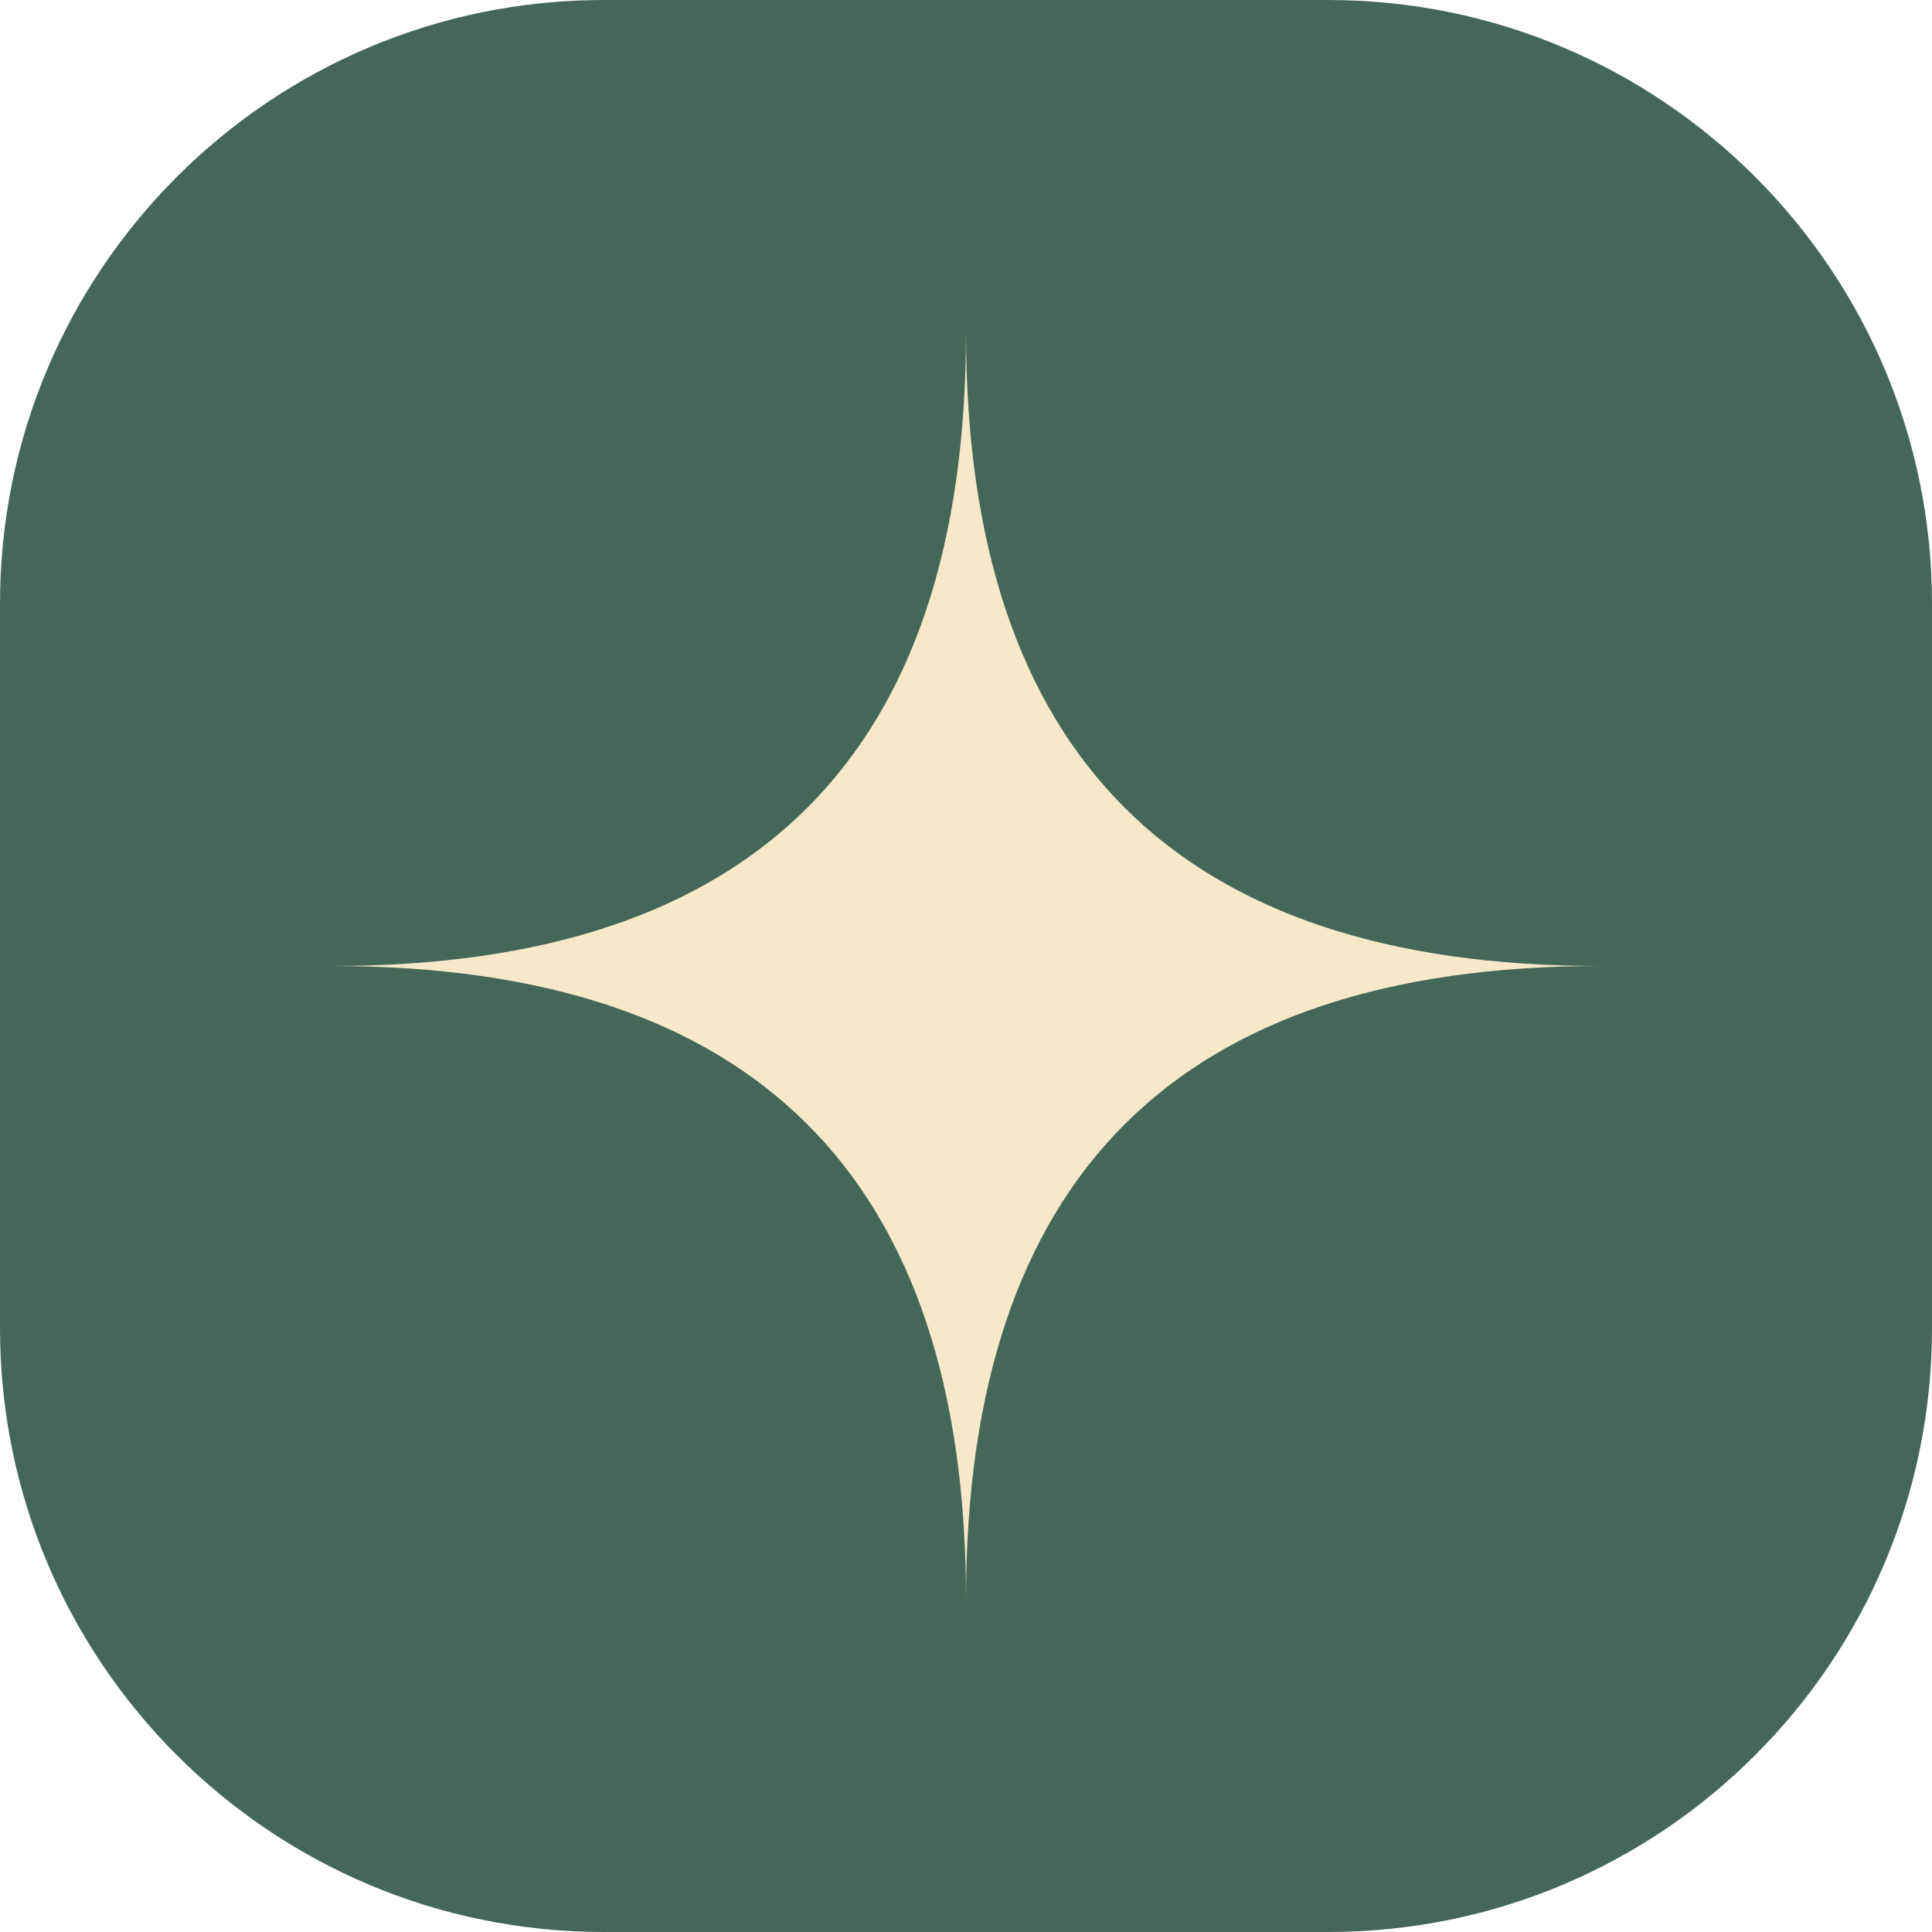
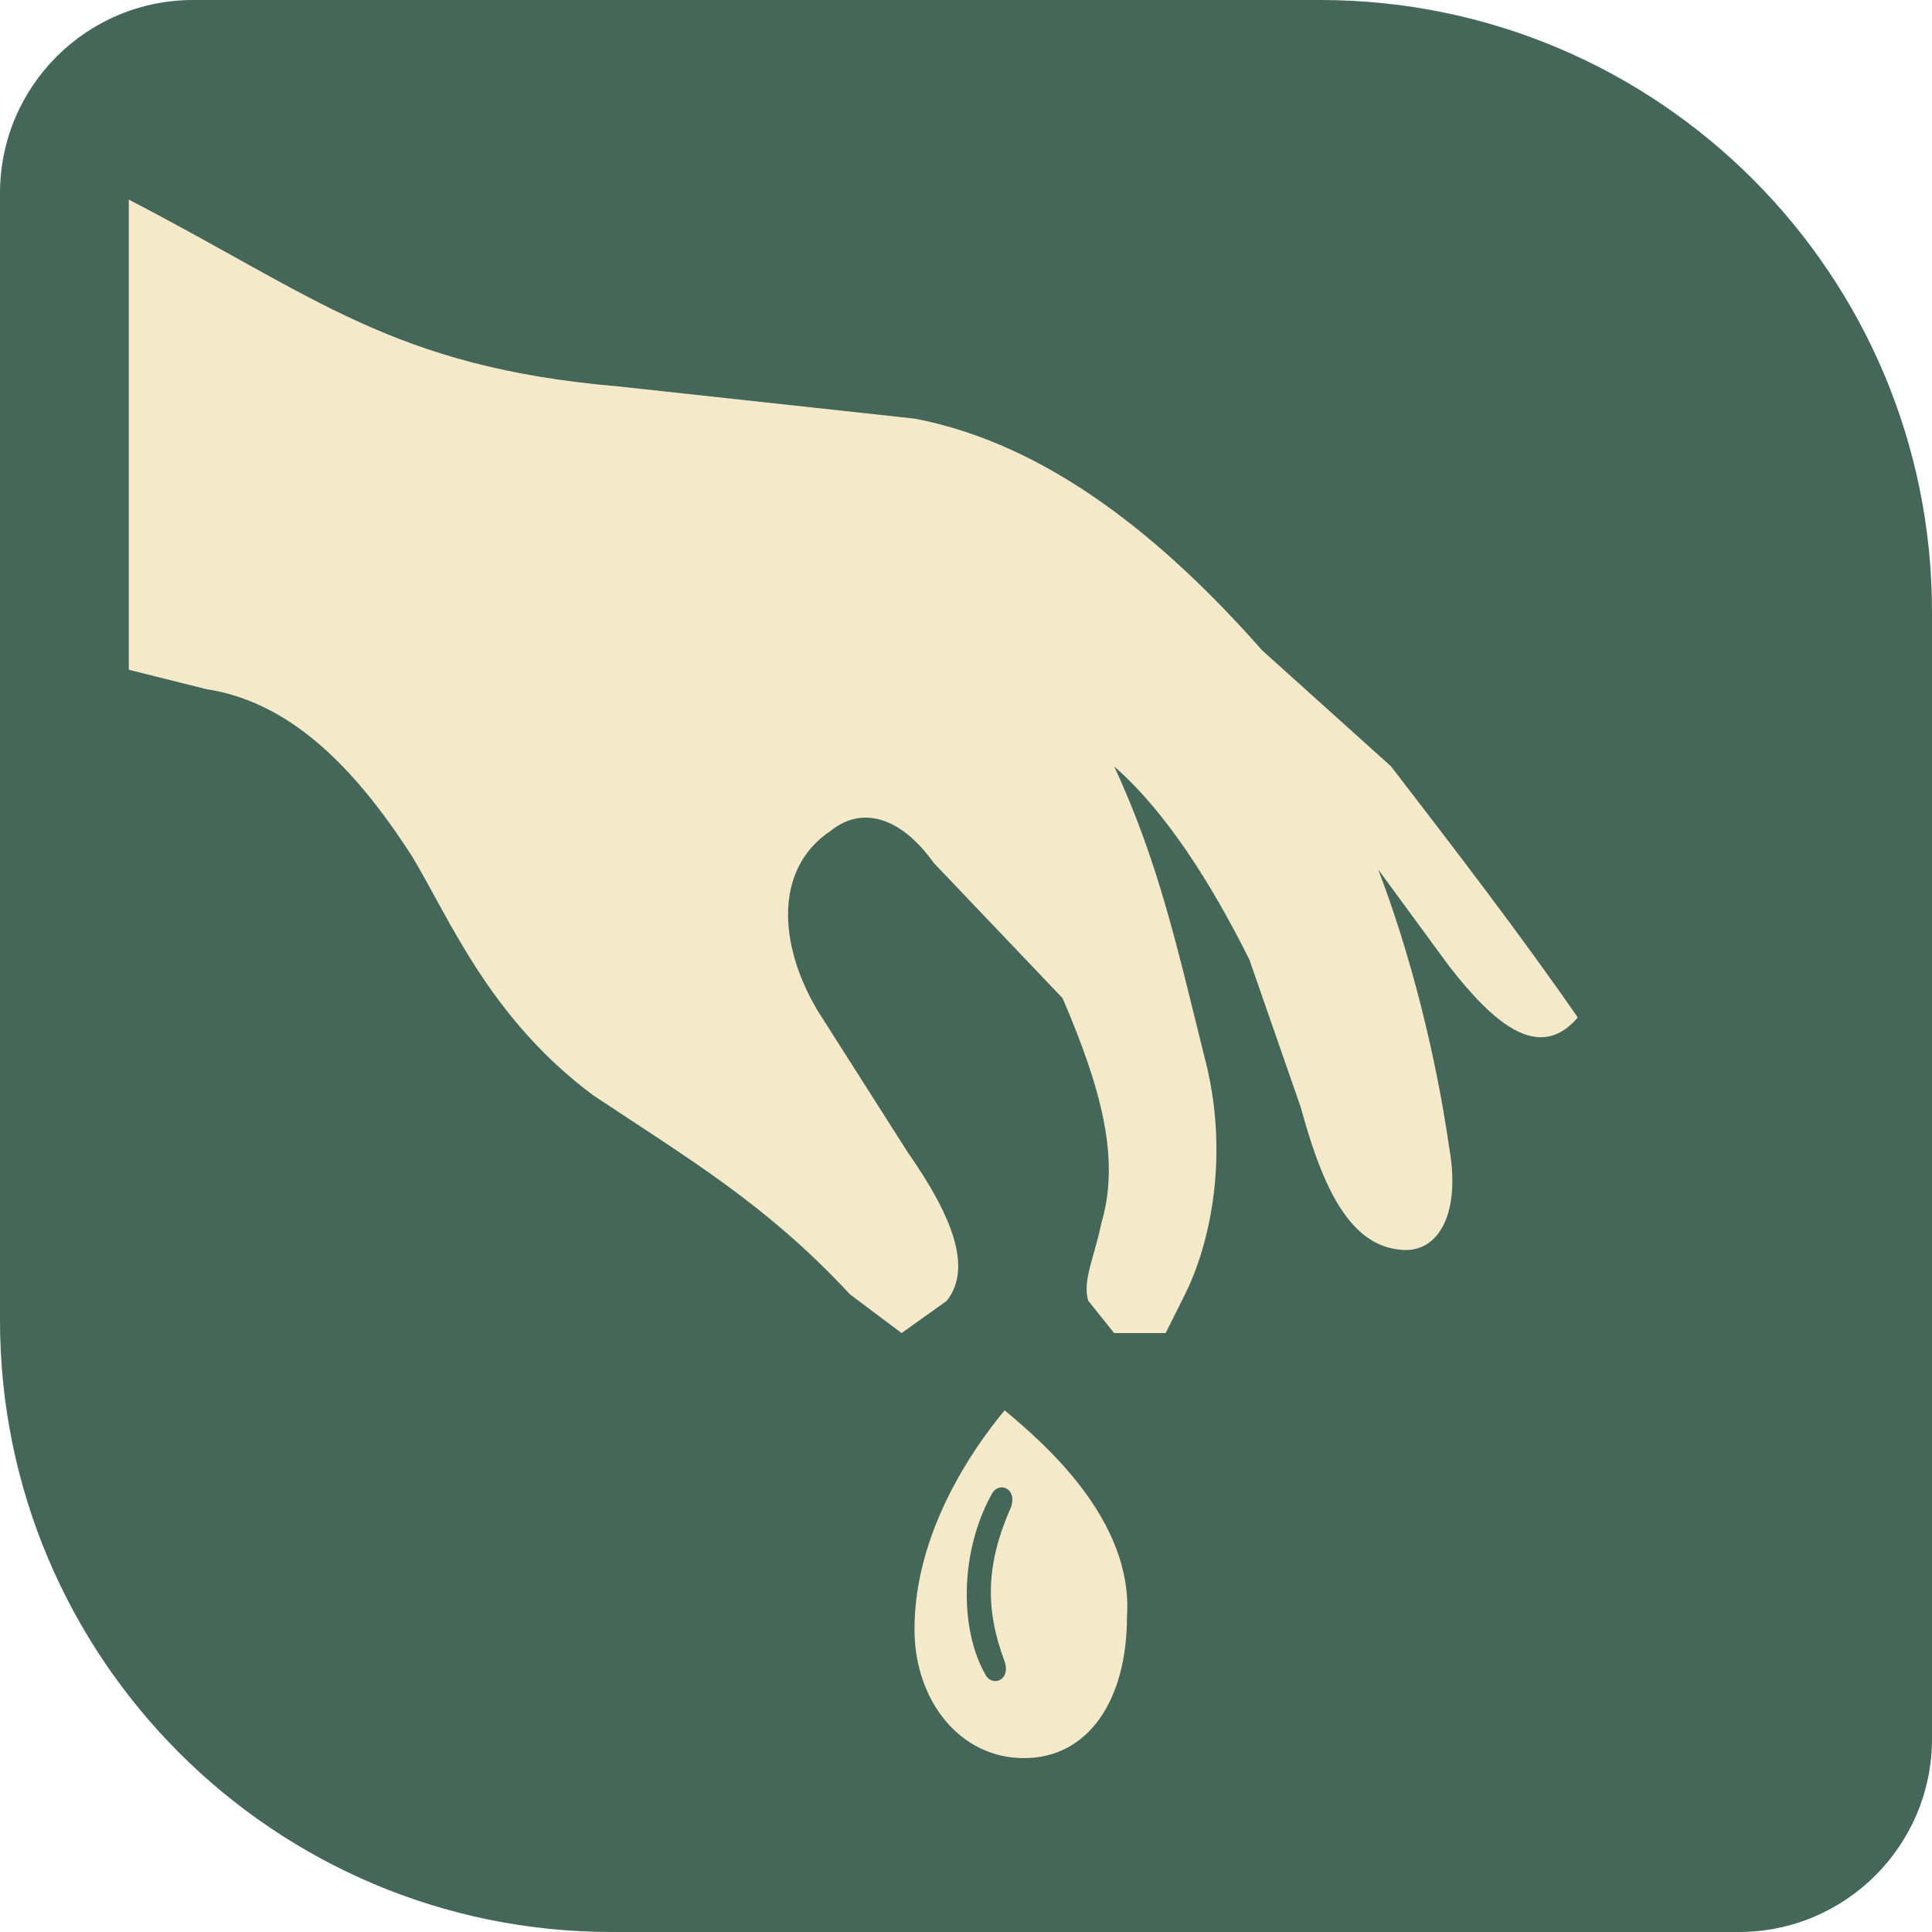
- <svg xmlns="http://www.w3.org/2000/svg" viewBox="0 0 64 64">
-   <rect width="64" height="64" rx="20" fill="#456759" />
-   <path d="M32 11c0 14-7 21-21 21 14 0 21 7 21 21 0-14 7-21 21-21-14 0-21-7-21-21Z" fill="#f5e9c9" />
+ <svg xmlns="http://www.w3.org/2000/svg" viewBox="0 0 300 300" role="img" aria-labelledby="title description">
+   <path d="M30 0H205A95 95 0 0 1 300 95V270A30 30 0 0 1 270 300H95A95 95 0 0 1 0 205V30A30 30 0 0 1 30 0Z" fill="#456759" />
+   <g fill="#f4e9c9">
+     <path d="M20 31C49 46 61 57 96 60L142 65C163 69 181 84 196 101L216 119C226 132 236 145 245 158C239 165 232 159 225 150L214 135C219 148 223 164 225 178C227 189 223 195 217 194C209 193 205 183 202 172L194 149C188 137 181 126 173 119C180 134 183 148 187 164C191 179 188 193 184 201L181 207L173 207L169 202C168 199 170 195 171 190C174 180 171 169 165 155L145 134C140 127 134 125 129 129C120 135 121 147 127 157L141 179C148 189 151 197 147 202L140 207L132 201C119 187 107 180 92 170C76 158 70 143 64 133C55 119 45 109 32 107L20 104Z" />
+     <path transform="translate(-45 12)" fill-rule="evenodd" d="M201 207C207 212 221 224 220 239C220 252 214 261 204 261C194 261 187 252 187 241C187 226 196 213 201 207ZM199 220C194 229 194 241 198 248C199 250 202 249 201 246C198 238 198 231 202 222C203 219 200 218 199 220Z" />
+   </g>
</svg>
